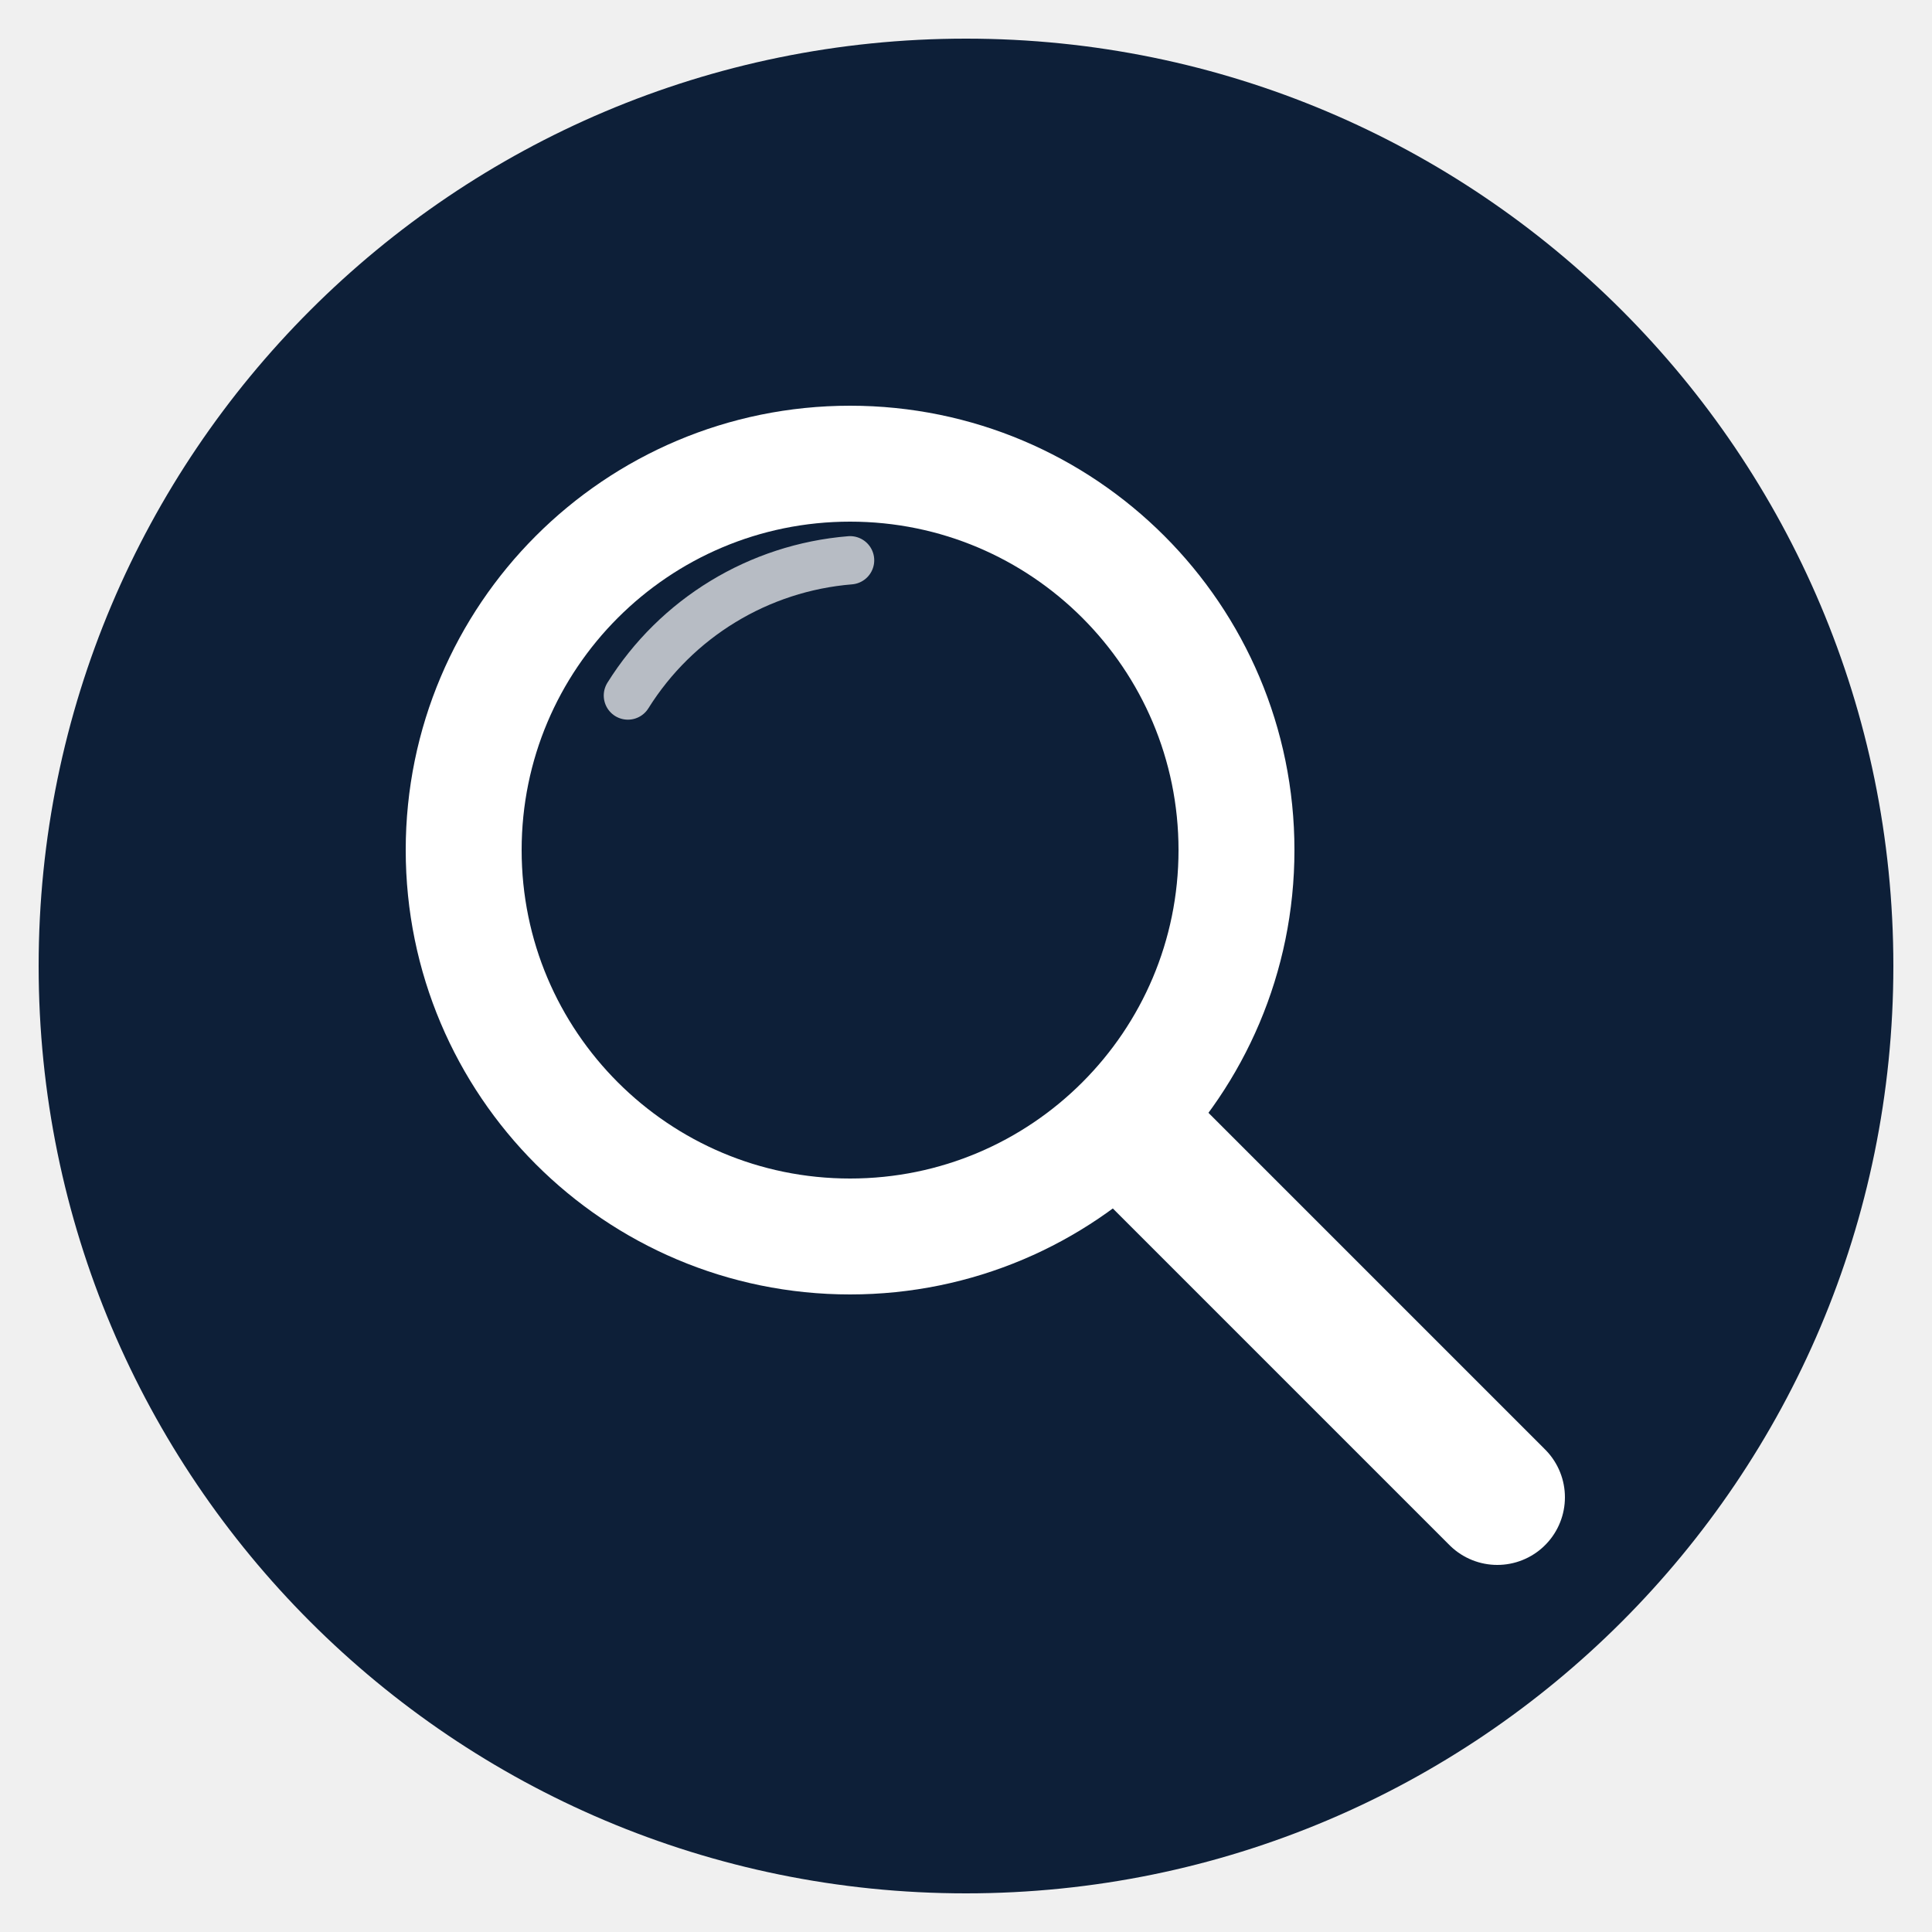
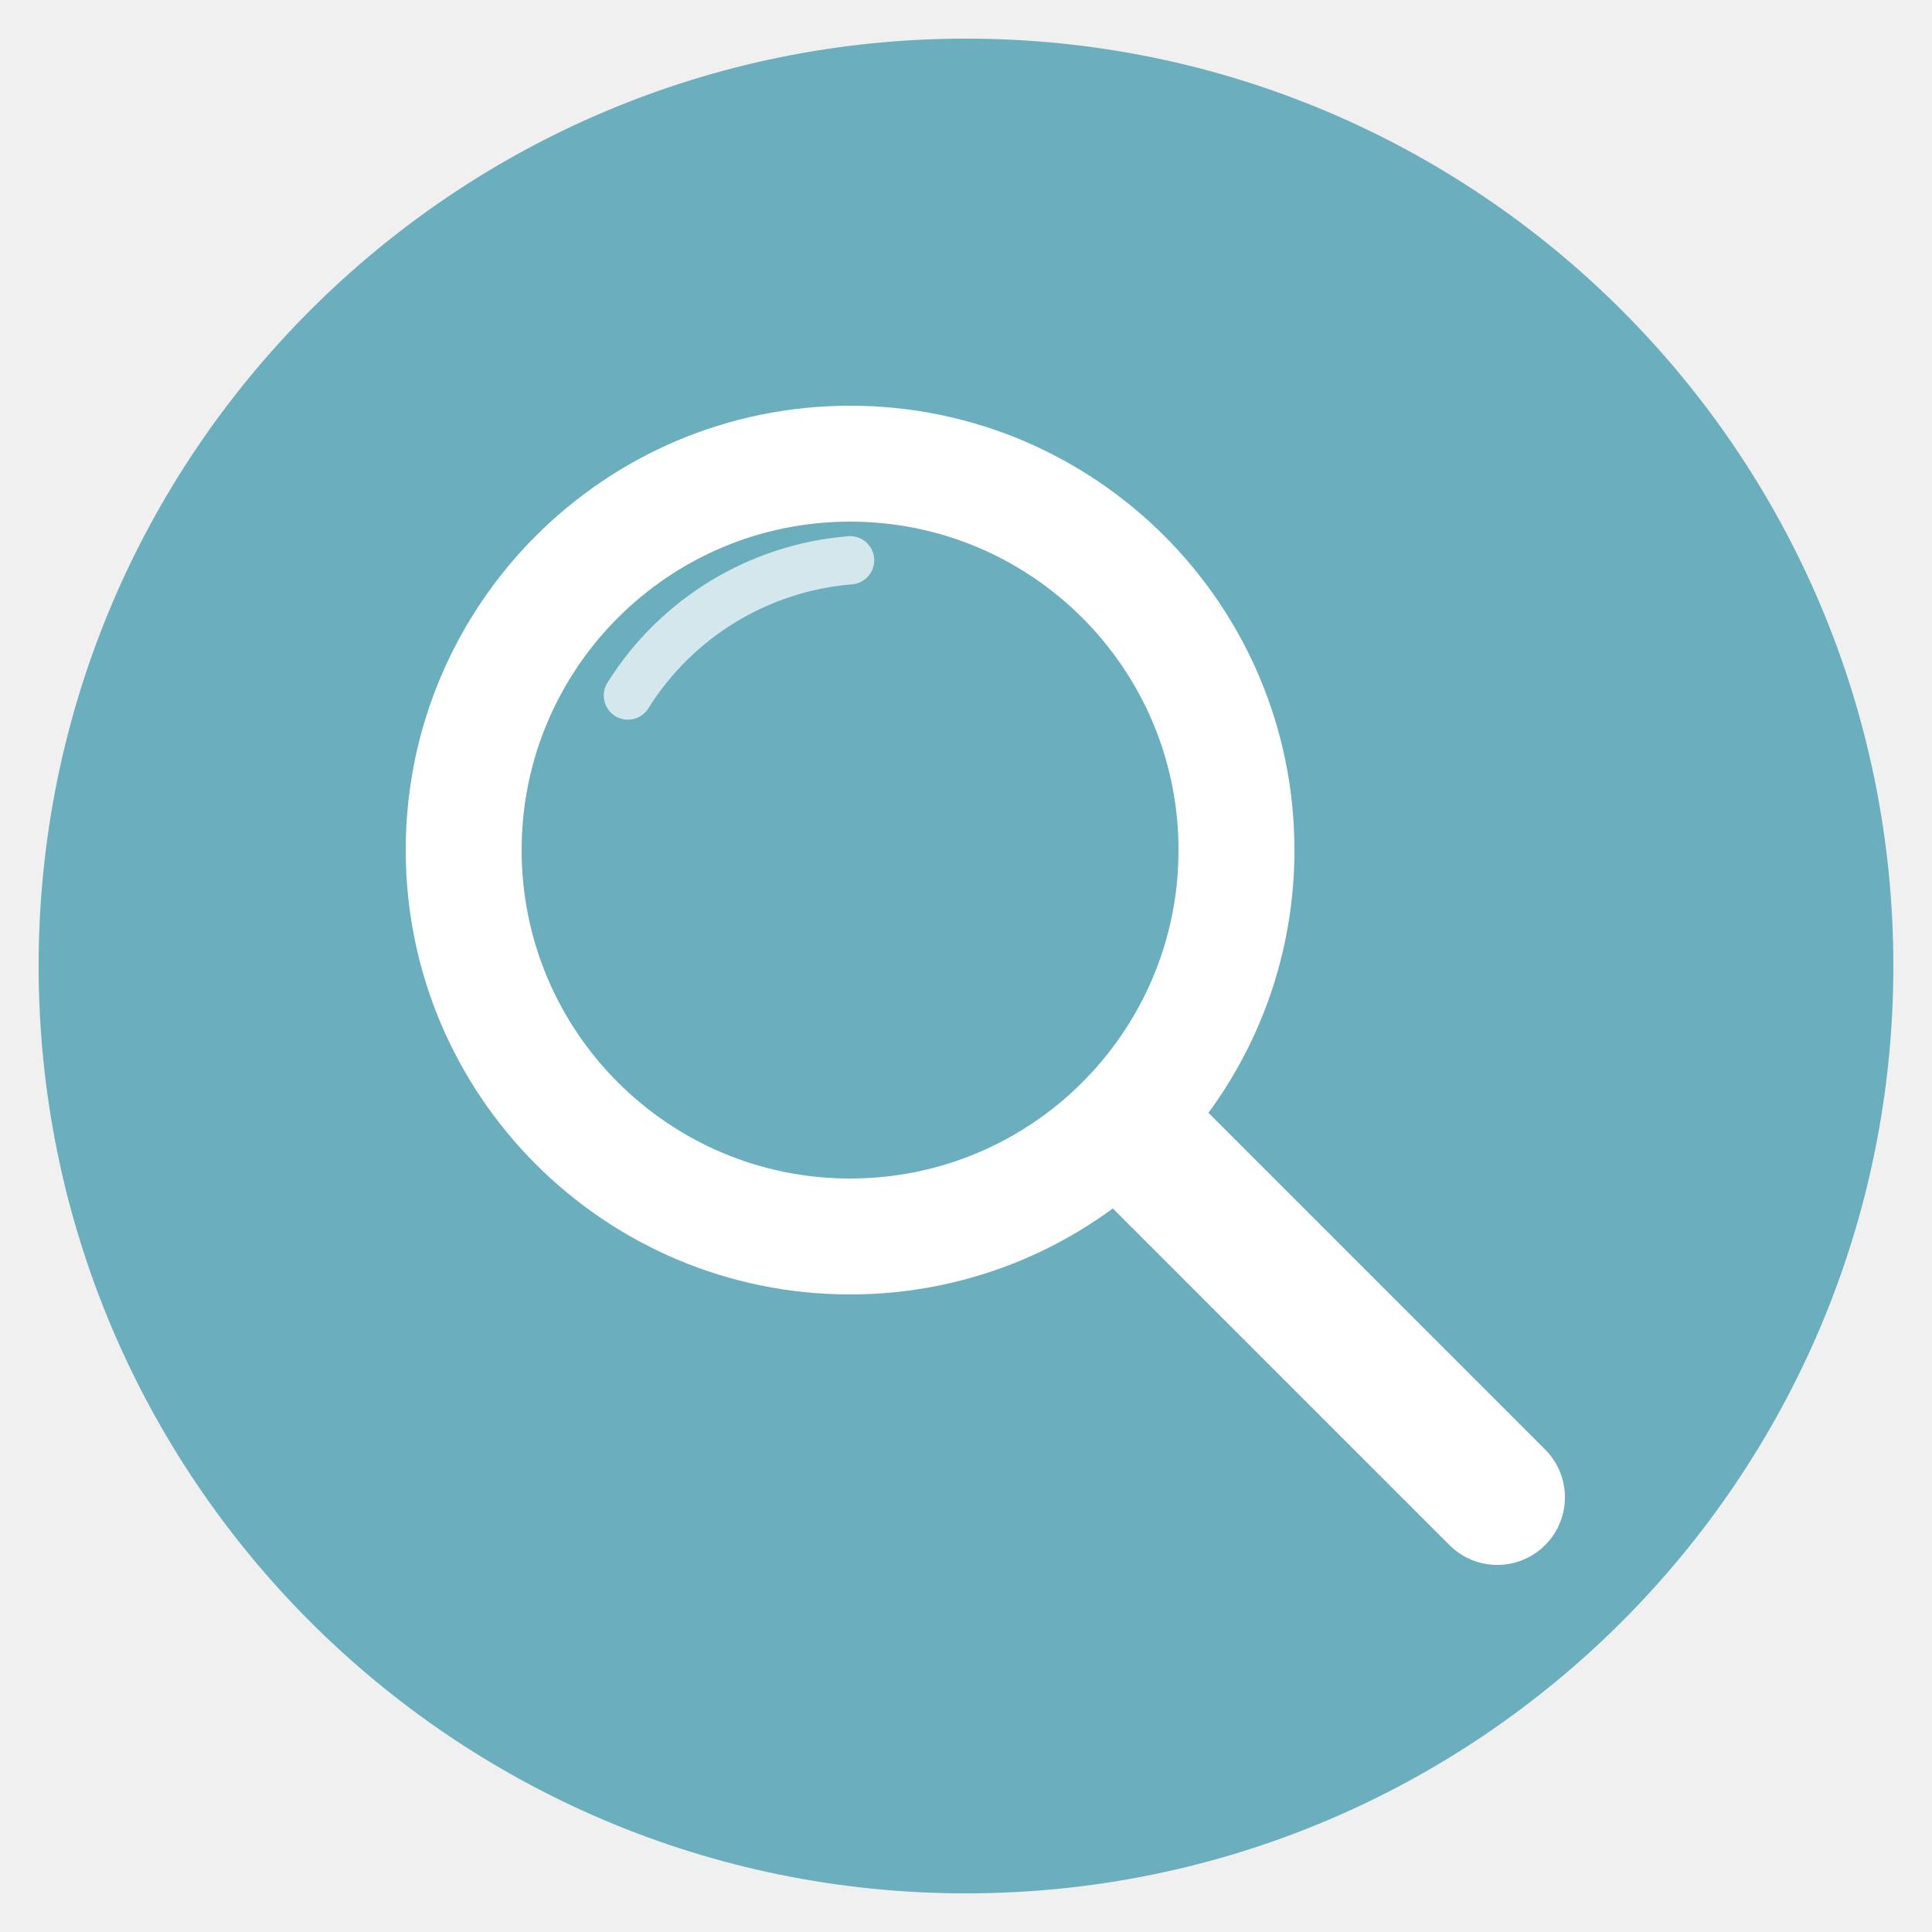
<svg xmlns="http://www.w3.org/2000/svg" viewBox="0 0 200 200">
-   <circle cx="100" cy="100" r="96" fill="#0D1F38" />
+   <circle cx="100" cy="100" r="96" fill="#6BAEBE" />
  <circle cx="88" cy="88" r="40" fill="none" stroke="white" stroke-width="12" />
  <line x1="118" y1="118" x2="155" y2="155" stroke="white" stroke-width="14" stroke-linecap="round" />
  <path d="M65,72 A30,30 0 0,1 88,58" fill="none" stroke="white" stroke-width="5" stroke-linecap="round" opacity="0.7" />
</svg>
